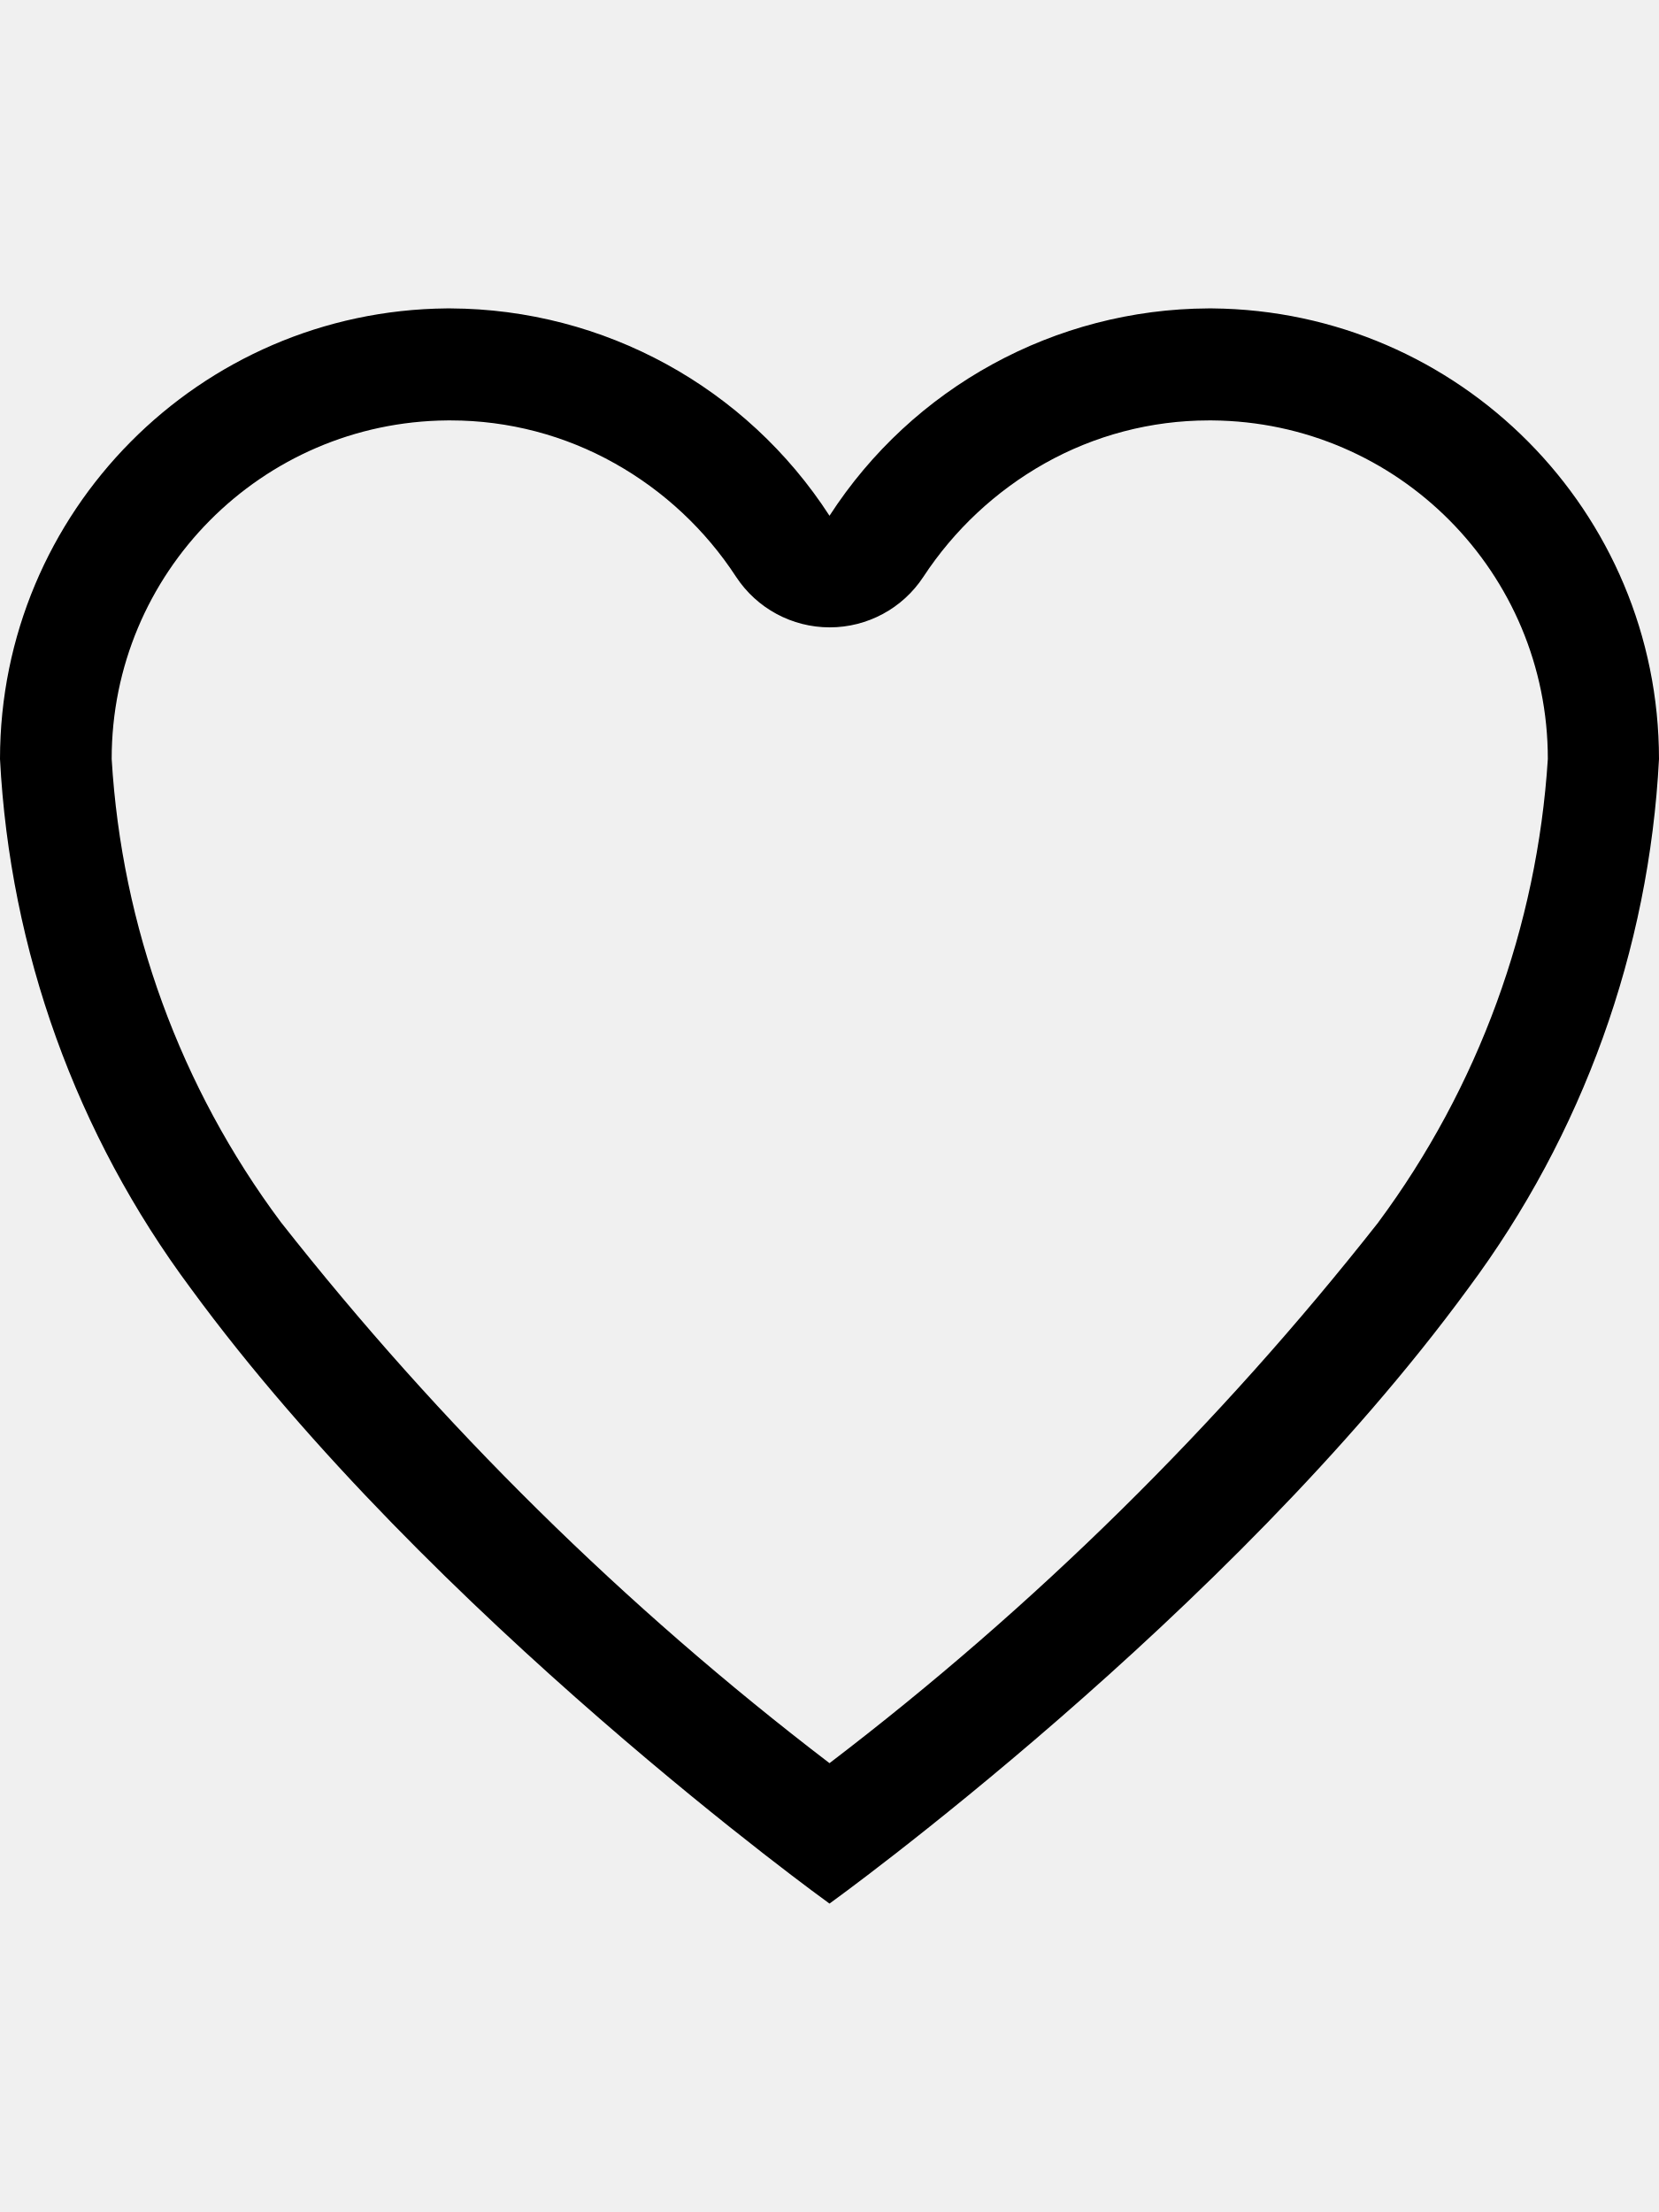
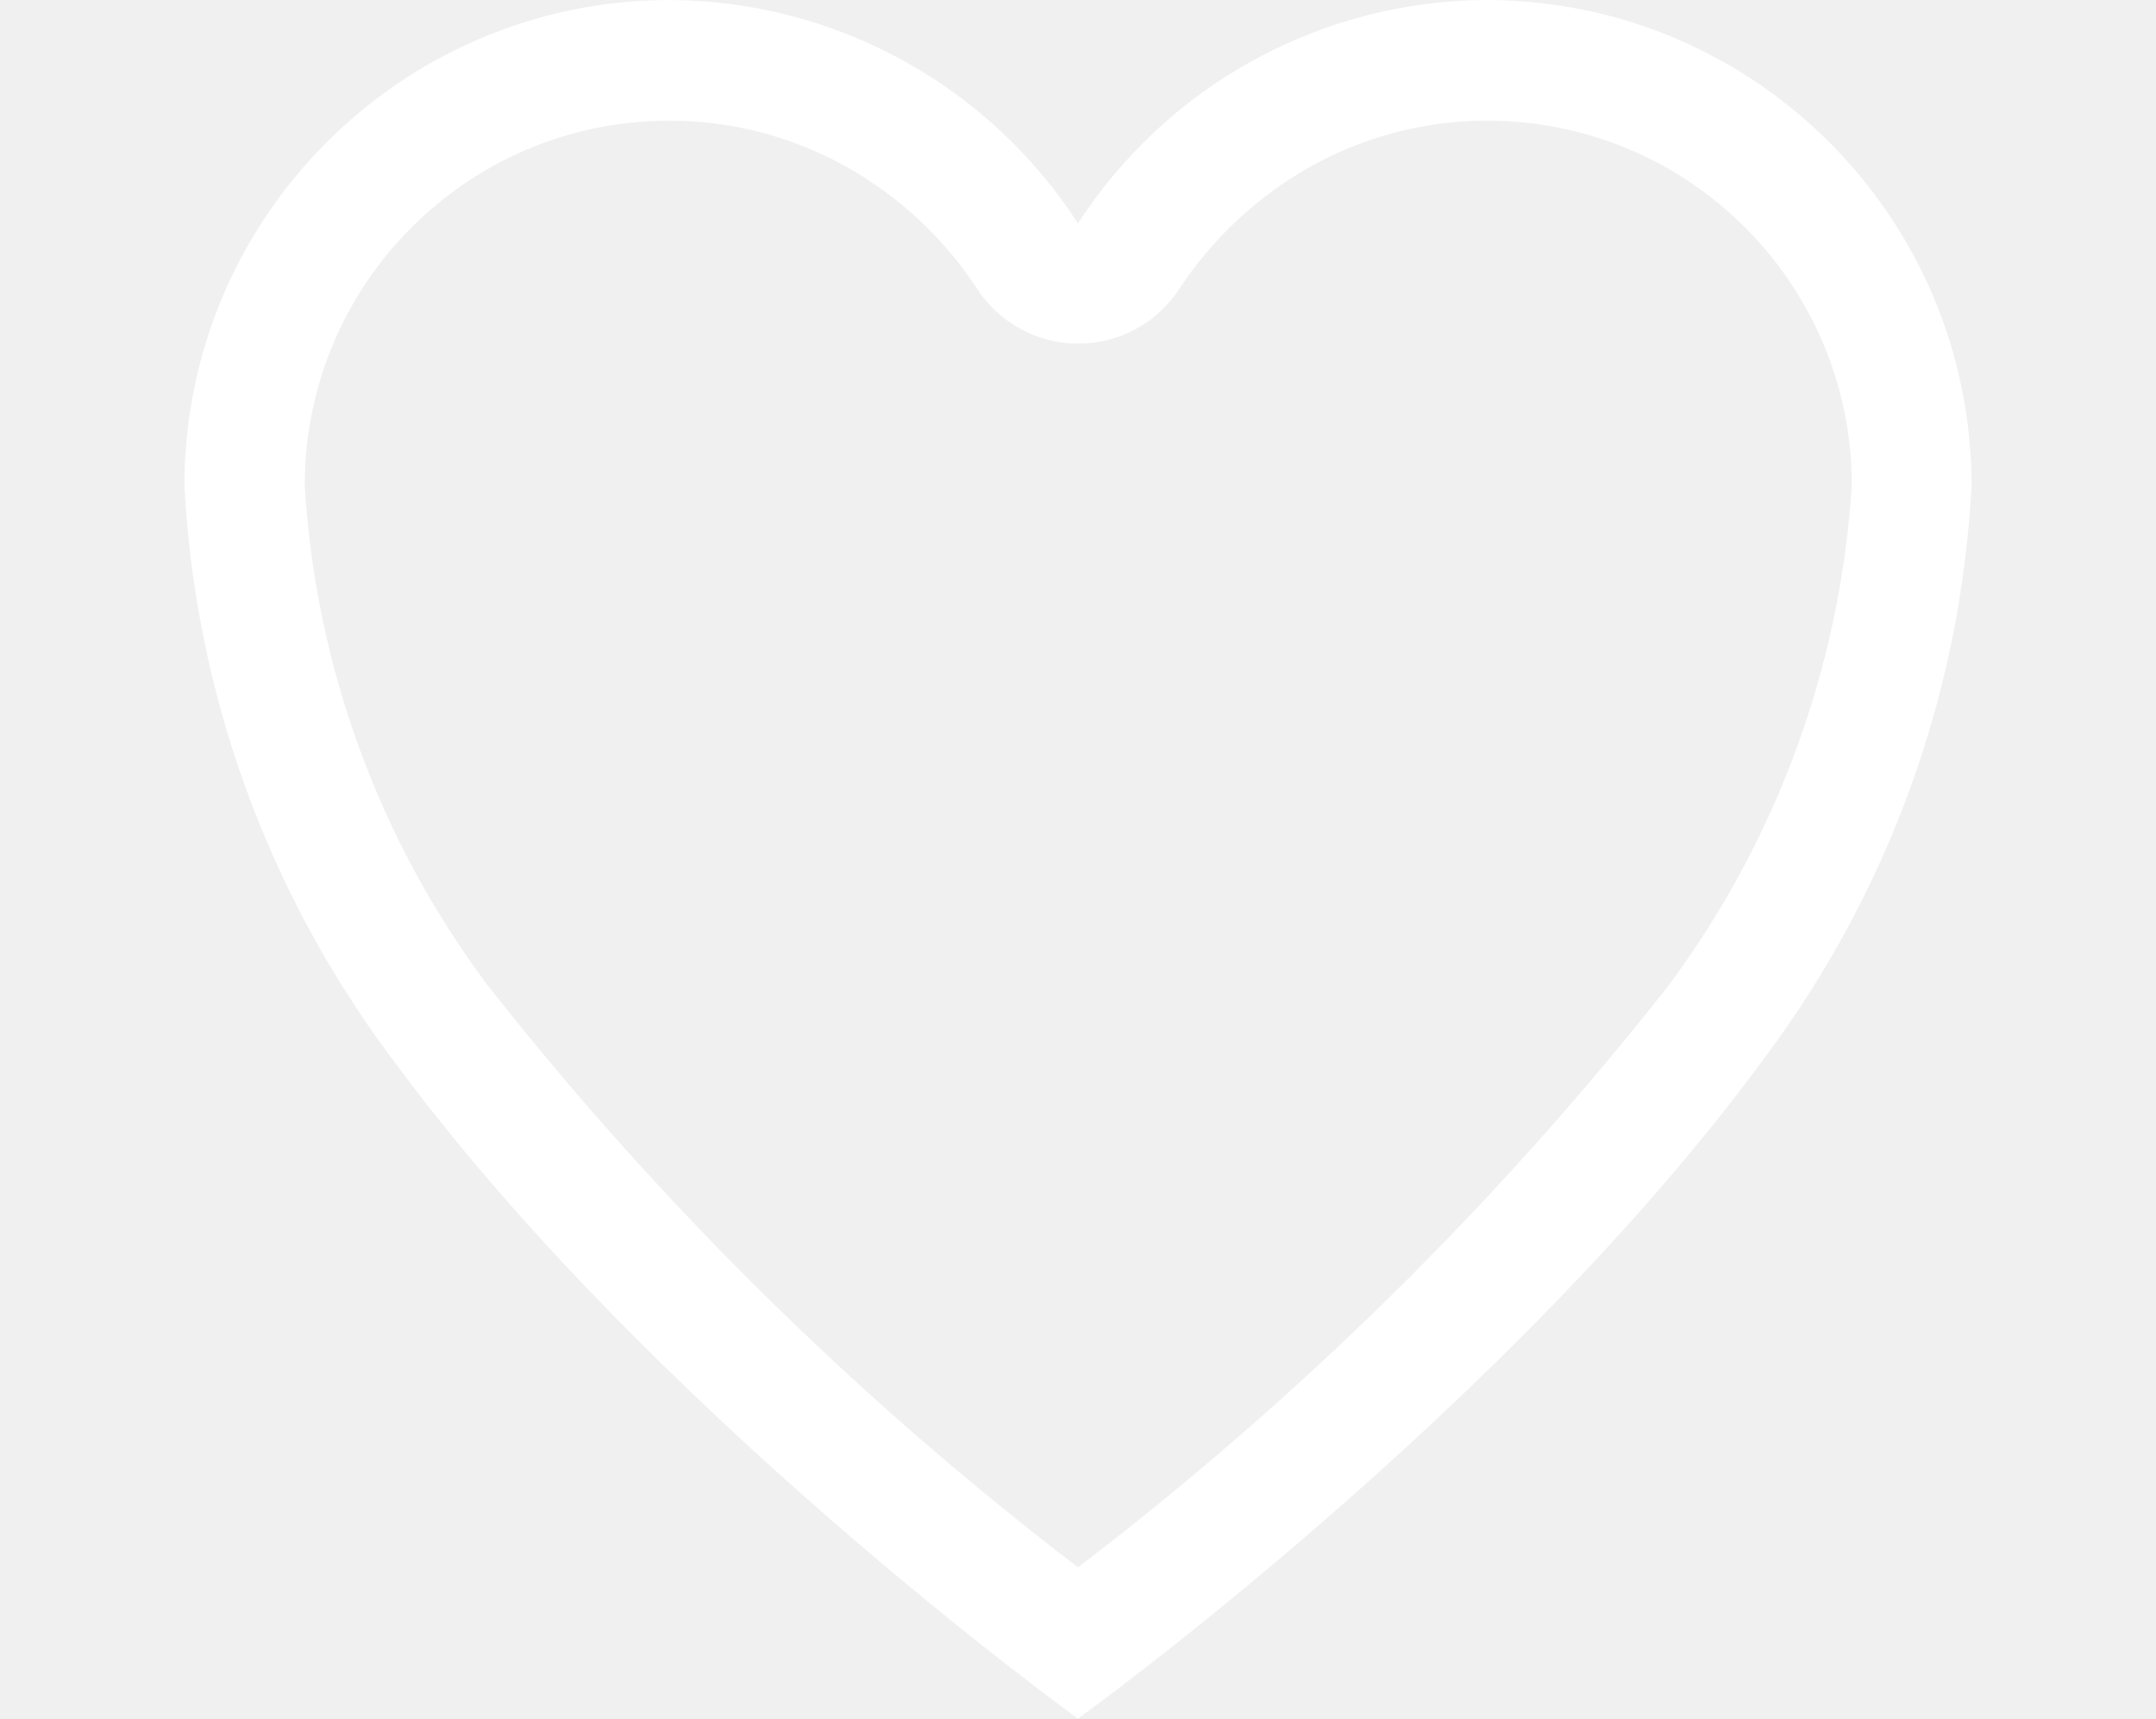
- <svg xmlns="http://www.w3.org/2000/svg" width="15px" height="20" viewBox="0 0 29.25 28.125">
-   <path id="Icon_ionic-ios-heart-empty" data-name="Icon ionic-ios-heart-empty" d="M24.75,3.938h-.07A8,8,0,0,0,18,7.594a8,8,0,0,0-6.68-3.656h-.07a7.949,7.949,0,0,0-7.875,7.945,17.115,17.115,0,0,0,3.361,9.33C10.969,27,18,32.063,18,32.063S25.031,27,29.264,21.213a17.115,17.115,0,0,0,3.361-9.33A7.949,7.949,0,0,0,24.75,3.938Zm2.925,16.116A53.929,53.929,0,0,1,18,29.587a54.01,54.01,0,0,1-9.675-9.541,15.169,15.169,0,0,1-2.981-8.163,5.966,5.966,0,0,1,5.92-5.97h.063a5.9,5.9,0,0,1,2.89.759,6.144,6.144,0,0,1,2.137,2,1.975,1.975,0,0,0,3.3,0,6.205,6.205,0,0,1,2.138-2,5.9,5.9,0,0,1,2.89-.759h.063a5.966,5.966,0,0,1,5.92,5.97A15.361,15.361,0,0,1,27.675,20.053Z" transform="translate(-3.375 -3.938)" />
+ <svg xmlns="http://www.w3.org/2000/svg" width="25.25" height="20.125" viewBox="0 0 29.25 28.125">
+   <path id="Icon_ionic-ios-heart-empty" data-name="Icon ionic-ios-heart-empty" d="M24.75,3.938h-.07A8,8,0,0,0,18,7.594a8,8,0,0,0-6.68-3.656h-.07a7.949,7.949,0,0,0-7.875,7.945,17.115,17.115,0,0,0,3.361,9.33C10.969,27,18,32.063,18,32.063S25.031,27,29.264,21.213a17.115,17.115,0,0,0,3.361-9.33A7.949,7.949,0,0,0,24.75,3.938Zm2.925,16.116A53.929,53.929,0,0,1,18,29.587a54.01,54.01,0,0,1-9.675-9.541,15.169,15.169,0,0,1-2.981-8.163,5.966,5.966,0,0,1,5.92-5.97h.063a5.9,5.9,0,0,1,2.89.759,6.144,6.144,0,0,1,2.137,2,1.975,1.975,0,0,0,3.3,0,6.205,6.205,0,0,1,2.138-2,5.9,5.9,0,0,1,2.89-.759h.063a5.966,5.966,0,0,1,5.92,5.97A15.361,15.361,0,0,1,27.675,20.053Z" transform="translate(-3.375 -3.938)" fill="#fff" />
</svg>
